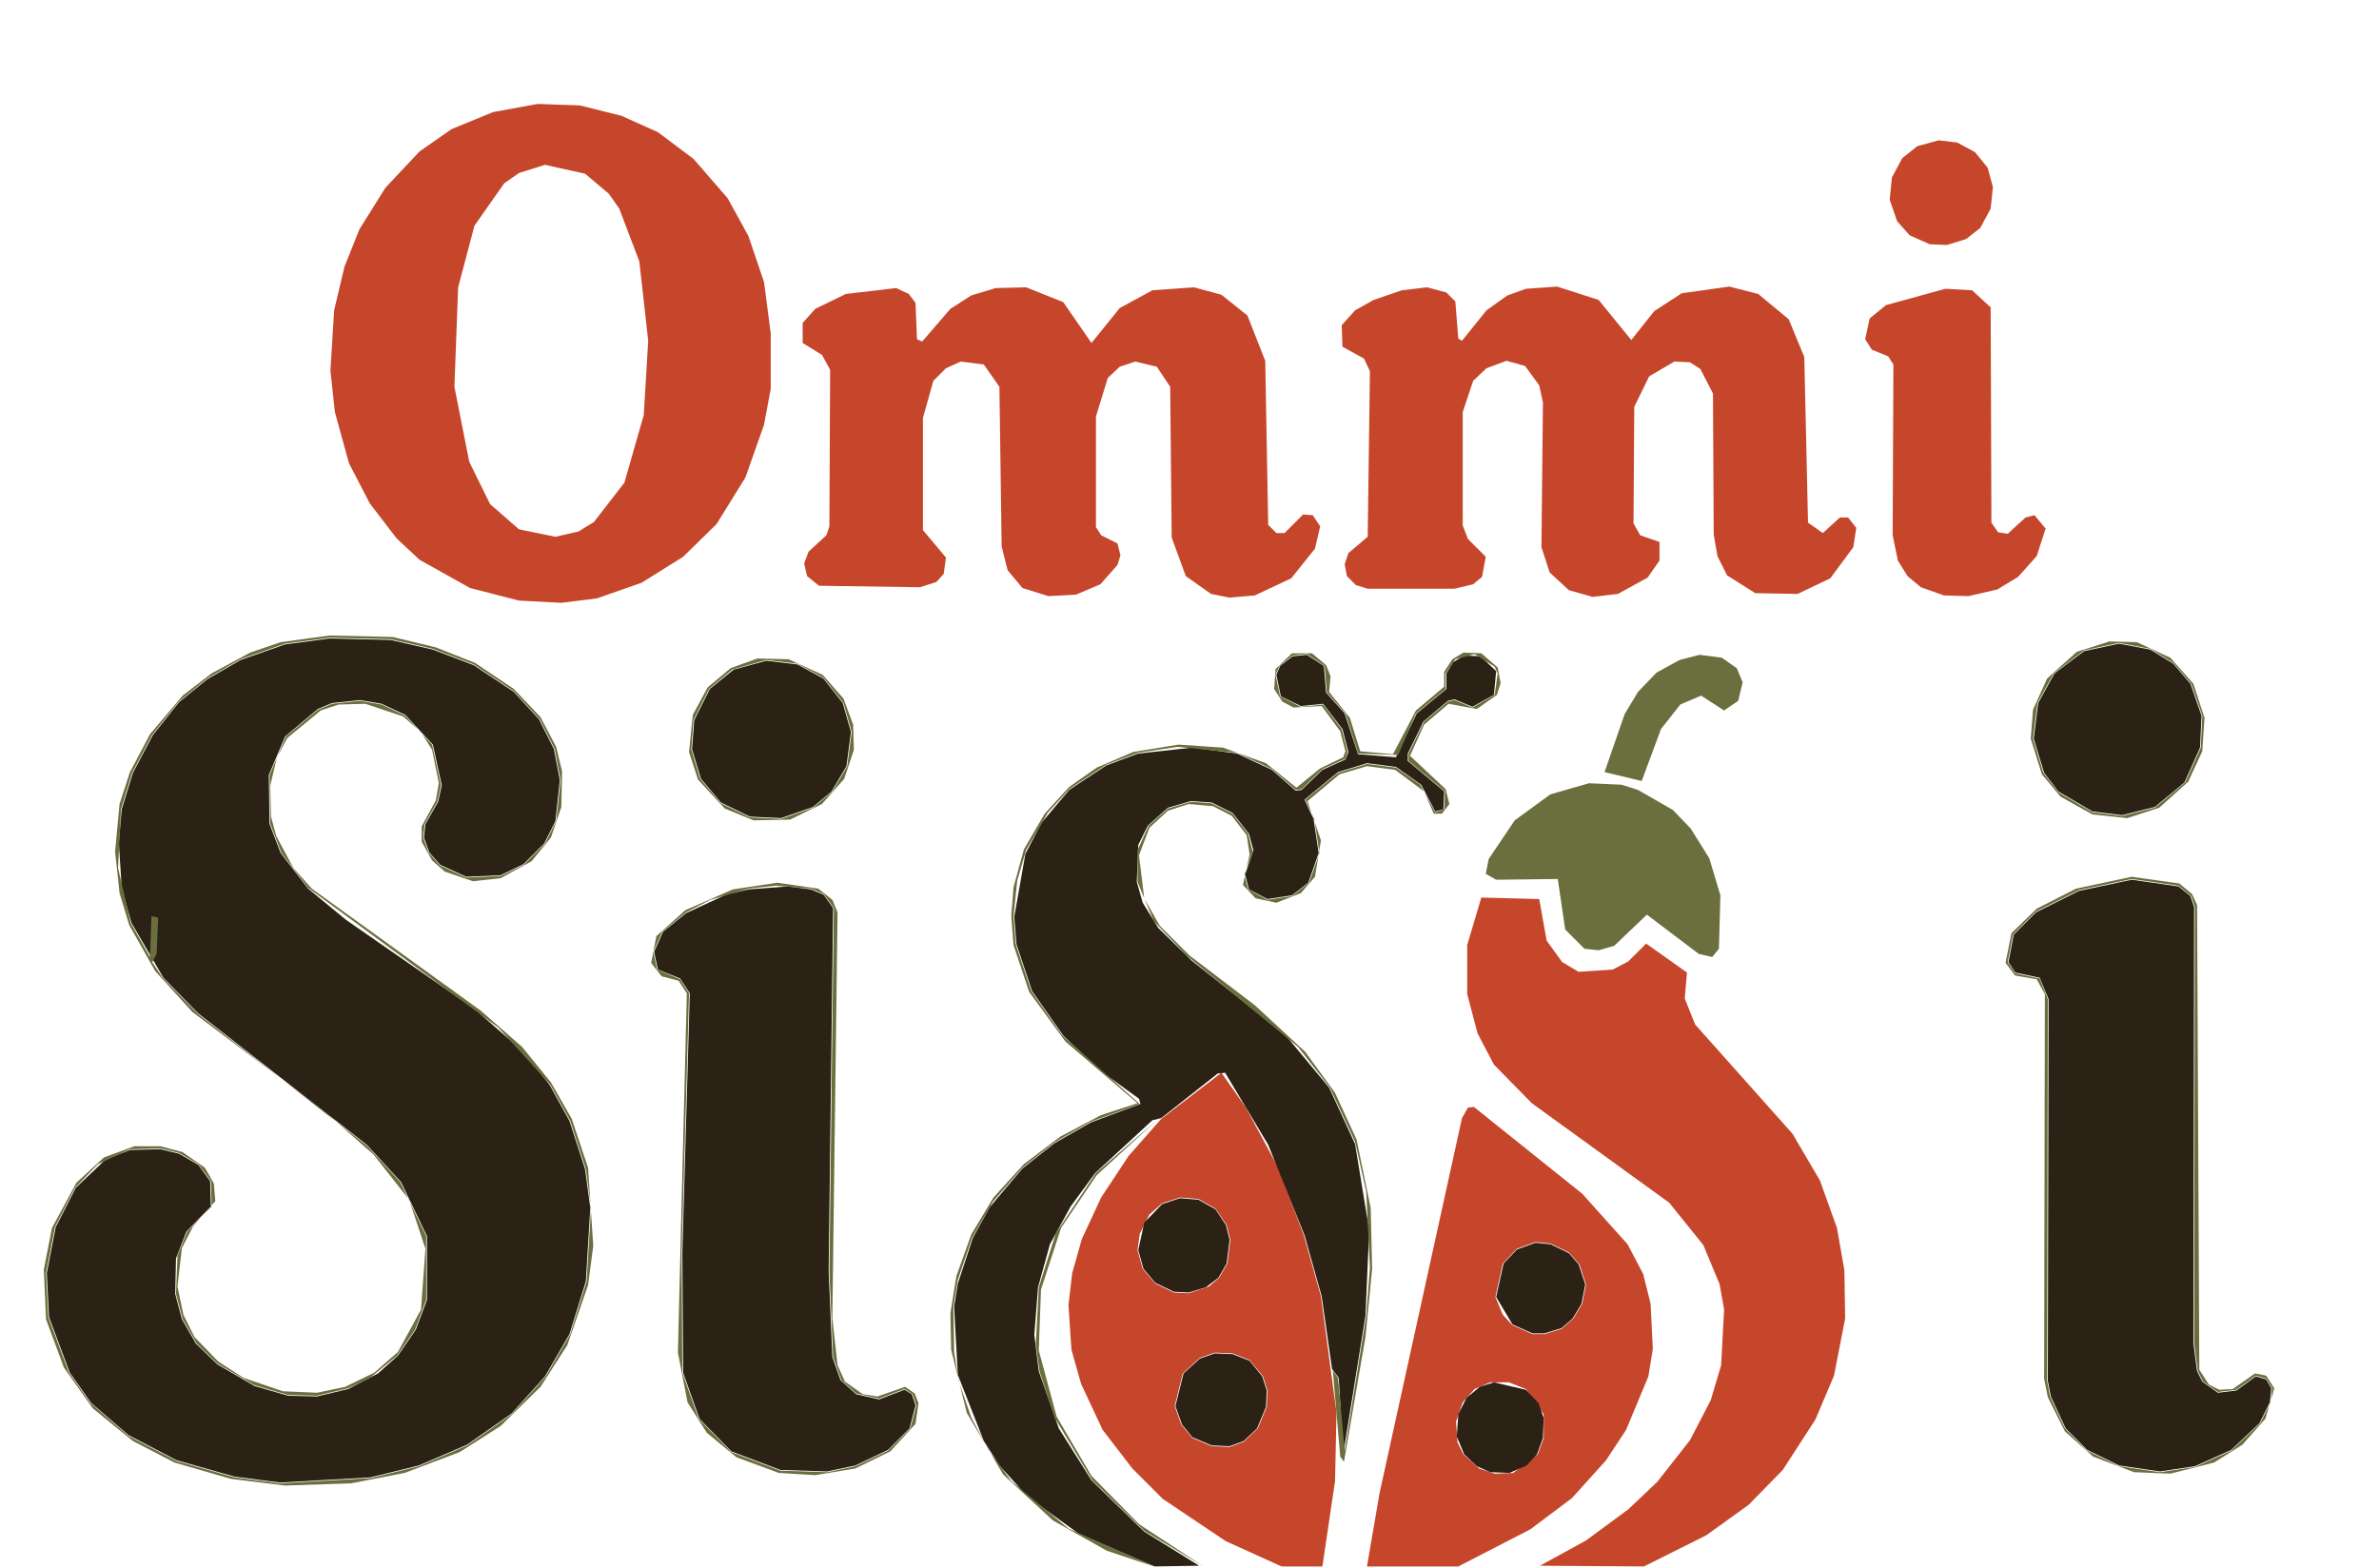
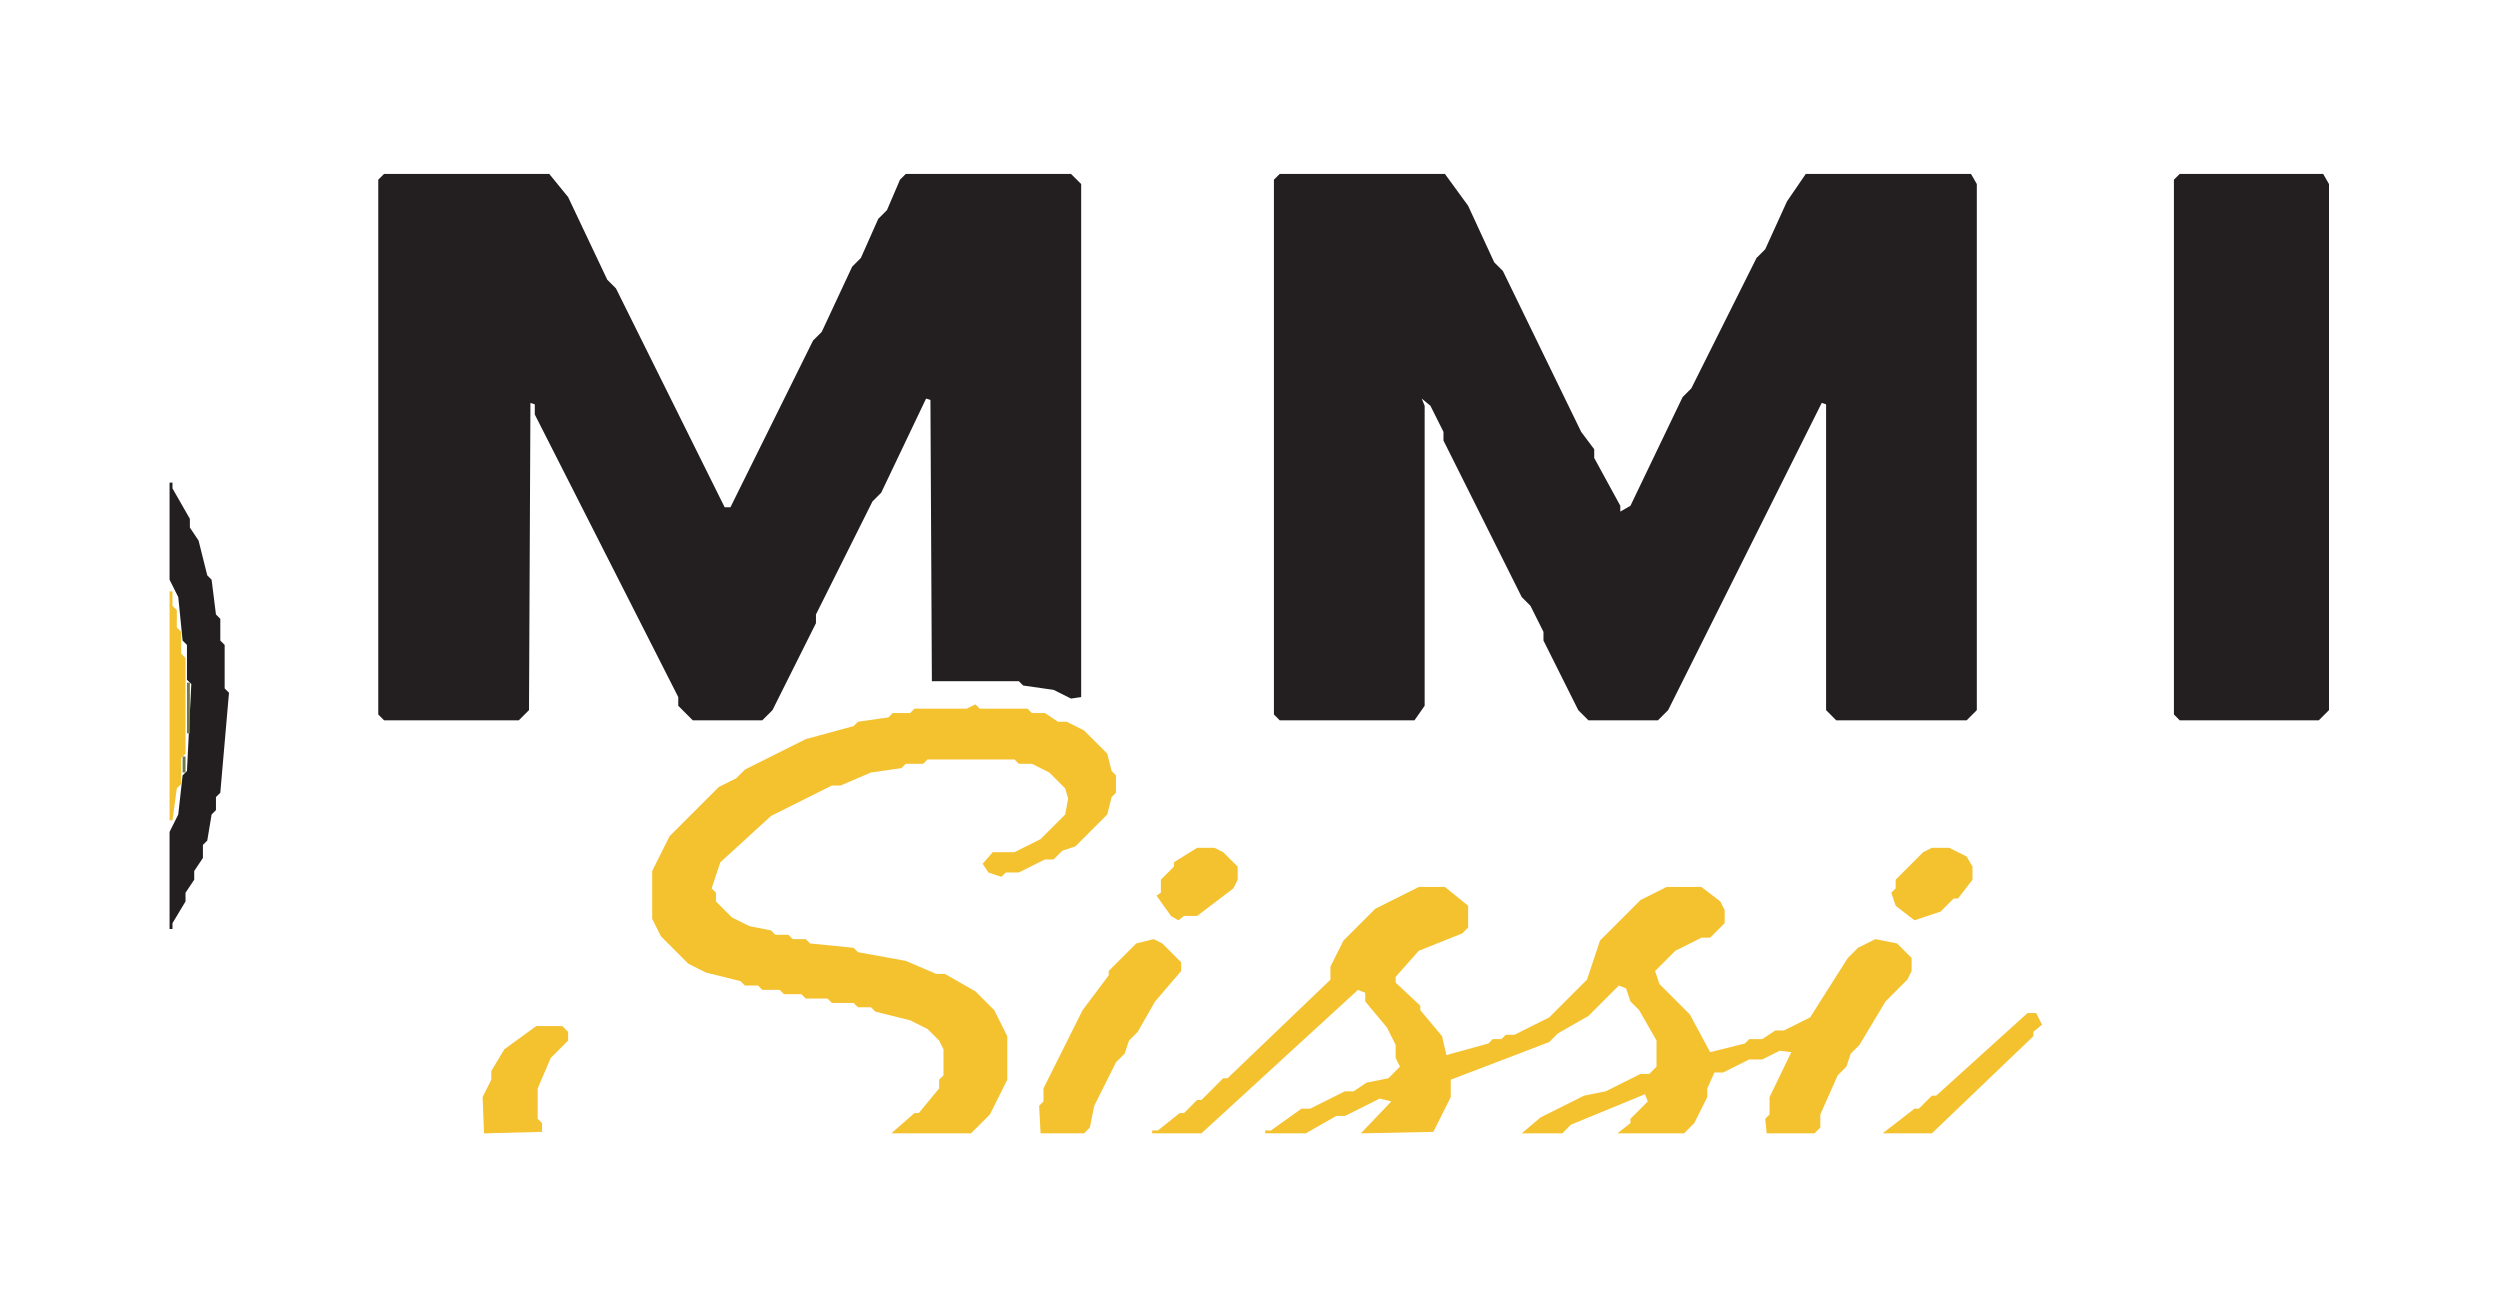
- <svg xmlns="http://www.w3.org/2000/svg" viewBox="0 0 3204 2111" width="3204" height="2111" role="img">
-   <g fill-rule="evenodd">
-     <path id="red" fill="#C6462B" d="M 1985 1491 L 1977 1492 L 1969 1506 L 1858 2011 L 1841 2110 L 1964 2110 L 2061 2060 L 2117 2018 L 2163 1967 L 2190 1926 L 2220 1854 L 2226 1817 L 2223 1756 L 2213 1716 L 2192 1676 L 2131 1608 Z M 2007 1862 L 2032 1862 L 2055 1871 L 2079 1905 L 2079 1937 L 2071 1959 L 2038 1984 L 2013 1985 L 1992 1978 L 1971 1959 L 1963 1943 L 1961 1915 L 1970 1889 L 1986 1871 Z M 2068 1673 L 2088 1675 L 2113 1687 L 2127 1703 L 2136 1730 L 2131 1756 L 2119 1776 L 2103 1790 L 2080 1797 L 2064 1797 L 2037 1785 L 2024 1771 L 2014 1747 L 2024 1702 L 2043 1682 Z M 1645 1445 L 1564 1507 L 1520 1557 L 1483 1613 L 1457 1669 L 1444 1715 L 1439 1758 L 1443 1818 L 1456 1864 L 1485 1926 L 1525 1978 L 1566 2019 L 1651 2076 L 1726 2110 L 1781 2110 L 1798 1995 L 1800 1903 L 1779 1746 L 1756 1664 L 1721 1572 L 1678 1492 Z M 1636 1822 L 1660 1823 L 1683 1832 L 1701 1854 L 1707 1873 L 1706 1895 L 1694 1924 L 1675 1942 L 1656 1949 L 1632 1948 L 1606 1937 L 1591 1919 L 1582 1894 L 1593 1850 L 1616 1829 Z M 1589 1613 L 1614 1615 L 1637 1628 L 1652 1650 L 1657 1670 L 1653 1702 L 1642 1721 L 1628 1733 L 1601 1742 L 1581 1741 L 1556 1729 L 1539 1709 L 1532 1684 L 1535 1662 L 1548 1636 L 1565 1621 Z M 1995 1209 L 1976 1273 L 1976 1339 L 1990 1392 L 2012 1434 L 2063 1486 L 2248 1620 L 2294 1677 L 2316 1730 L 2322 1764 L 2318 1839 L 2304 1886 L 2276 1940 L 2232 1996 L 2193 2033 L 2136 2075 L 2074 2109 L 2214 2110 L 2298 2068 L 2355 2027 L 2401 1980 L 2445 1912 L 2470 1853 L 2485 1776 L 2484 1711 L 2474 1654 L 2451 1590 L 2414 1527 L 2283 1380 L 2269 1345 L 2272 1310 L 2217 1271 L 2193 1295 L 2172 1306 L 2126 1309 L 2104 1296 L 2083 1267 L 2073 1211 Z M 2620 389 L 2540 411 L 2518 429 L 2512 457 L 2521 471 L 2543 480 L 2550 491 L 2549 721 L 2556 755 L 2569 776 L 2587 791 L 2618 802 L 2651 803 L 2690 794 L 2718 777 L 2743 749 L 2755 712 L 2740 694 L 2728 697 L 2704 719 L 2691 717 L 2682 704 L 2681 414 L 2656 391 Z M 1081 435 L 1081 462 L 1107 478 L 1118 498 L 1117 709 L 1113 721 L 1089 743 L 1083 759 L 1087 776 L 1103 789 L 1239 791 L 1261 784 L 1271 773 L 1274 751 L 1243 714 L 1243 563 L 1257 513 L 1274 496 L 1294 487 L 1325 491 L 1346 521 L 1349 736 L 1357 768 L 1377 792 L 1412 803 L 1449 801 L 1482 787 L 1505 761 L 1509 748 L 1505 732 L 1483 721 L 1476 710 L 1476 561 L 1492 509 L 1508 494 L 1529 487 L 1558 494 L 1576 521 L 1578 724 L 1597 776 L 1631 800 L 1656 805 L 1690 802 L 1739 779 L 1771 739 L 1778 709 L 1768 694 L 1755 693 L 1730 718 L 1719 718 L 1708 707 L 1704 486 L 1680 425 L 1645 397 L 1608 387 L 1552 391 L 1508 415 L 1470 462 L 1432 407 L 1382 387 L 1341 388 L 1308 398 L 1280 416 L 1242 460 L 1235 457 L 1233 408 L 1224 396 L 1207 388 L 1139 396 L 1098 416 Z M 1807 438 L 1808 467 L 1837 483 L 1845 500 L 1842 723 L 1816 745 L 1811 760 L 1814 776 L 1826 788 L 1842 793 L 1959 793 L 1984 787 L 1996 777 L 2001 750 L 1977 726 L 1970 708 L 1970 555 L 1984 513 L 2002 496 L 2029 486 L 2054 493 L 2073 519 L 2078 542 L 2076 737 L 2087 771 L 2113 795 L 2145 804 L 2179 800 L 2219 778 L 2235 755 L 2235 730 L 2209 721 L 2200 705 L 2201 548 L 2221 507 L 2255 487 L 2276 488 L 2290 497 L 2307 530 L 2308 720 L 2313 749 L 2326 775 L 2364 799 L 2421 800 L 2465 779 L 2496 737 L 2500 711 L 2489 697 L 2478 697 L 2455 718 L 2435 704 L 2430 481 L 2409 430 L 2368 396 L 2329 386 L 2265 395 L 2228 419 L 2197 458 L 2153 404 L 2097 386 L 2055 389 L 2030 398 L 2002 418 L 1969 459 L 1964 456 L 1960 406 L 1948 394 L 1922 387 L 1888 391 L 1850 404 L 1825 418 Z M 2611 189 L 2582 197 L 2562 213 L 2548 239 L 2545 269 L 2555 298 L 2572 317 L 2599 329 L 2622 330 L 2648 322 L 2667 307 L 2681 281 L 2684 252 L 2677 226 L 2660 205 L 2636 192 Z M 724 140 L 664 151 L 608 174 L 565 204 L 519 253 L 484 309 L 464 359 L 450 418 L 445 499 L 451 555 L 470 624 L 498 678 L 534 725 L 565 754 L 633 792 L 699 809 L 756 812 L 804 806 L 864 785 L 920 750 L 965 706 L 1004 643 L 1029 572 L 1038 524 L 1038 449 L 1029 380 L 1008 318 L 980 267 L 934 214 L 886 178 L 837 156 L 781 142 Z M 734 222 L 788 234 L 820 261 L 834 281 L 861 352 L 873 459 L 867 559 L 841 650 L 800 703 L 779 716 L 748 723 L 699 713 L 660 679 L 632 622 L 612 521 L 617 387 L 639 304 L 679 247 L 699 233 Z" />
-     <path id="dark" fill="#2B2115" d="M 2012 1862 L 1993 1868 L 1975 1883 L 1964 1905 L 1962 1935 L 1972 1959 L 1989 1975 L 2007 1983 L 2033 1984 L 2056 1974 L 2070 1959 L 2078 1937 L 2079 1910 L 2072 1890 L 2055 1872 Z M 1636 1823 L 1616 1830 L 1594 1850 L 1583 1894 L 1592 1919 L 1606 1936 L 1632 1947 L 1656 1948 L 1675 1941 L 1693 1924 L 1705 1895 L 1706 1873 L 1700 1854 L 1683 1833 L 1660 1824 Z M 2068 1674 L 2043 1683 L 2025 1702 L 2015 1747 L 2037 1784 L 2064 1796 L 2080 1796 L 2103 1789 L 2118 1776 L 2130 1756 L 2135 1730 L 2126 1703 L 2113 1688 L 2088 1676 Z M 1589 1614 L 1565 1622 L 1541 1647 L 1533 1684 L 1540 1709 L 1556 1728 L 1581 1740 L 1601 1741 L 1624 1734 L 1641 1721 L 1652 1702 L 1656 1670 L 1651 1650 L 1637 1629 L 1614 1616 Z M 1008 1198 L 978 1205 L 924 1230 L 893 1255 L 881 1282 L 886 1306 L 916 1318 L 929 1338 L 919 1687 L 920 1849 L 942 1911 L 985 1955 L 1051 1980 L 1114 1982 L 1152 1974 L 1196 1953 L 1225 1924 L 1233 1893 L 1228 1878 L 1218 1872 L 1184 1885 L 1153 1878 L 1132 1859 L 1121 1828 L 1116 1712 L 1122 1223 L 1109 1205 L 1092 1198 L 1061 1194 Z M 2871 1185 L 2800 1200 L 2742 1229 L 2712 1259 L 2705 1296 L 2714 1310 L 2747 1317 L 2759 1346 L 2758 1860 L 2762 1881 L 2782 1924 L 2811 1953 L 2854 1974 L 2909 1982 L 2956 1975 L 3005 1953 L 3043 1917 L 3057 1889 L 3059 1870 L 3052 1858 L 3038 1854 L 3012 1873 L 2987 1876 L 2966 1861 L 2959 1847 L 2954 1809 L 2955 1222 L 2950 1207 L 2934 1194 Z M 1032 890 L 988 902 L 956 928 L 935 970 L 932 1009 L 944 1049 L 971 1081 L 1010 1100 L 1052 1102 L 1095 1087 L 1120 1066 L 1140 1032 L 1146 986 L 1135 947 L 1109 914 L 1074 895 Z M 1994 884 L 1972 883 L 1957 892 L 1948 907 L 1948 928 L 1908 961 L 1880 1020 L 1829 1016 L 1811 961 L 1786 933 L 1783 897 L 1760 882 L 1741 884 L 1724 897 L 1719 909 L 1725 938 L 1752 951 L 1782 948 L 1808 982 L 1816 1013 L 1812 1023 L 1781 1037 L 1753 1064 L 1745 1065 L 1713 1037 L 1666 1015 L 1606 1007 L 1533 1015 L 1490 1031 L 1440 1064 L 1403 1108 L 1381 1150 L 1366 1235 L 1369 1272 L 1390 1335 L 1432 1395 L 1483 1443 L 1534 1480 L 1536 1487 L 1469 1512 L 1420 1540 L 1377 1574 L 1333 1626 L 1310 1668 L 1290 1729 L 1285 1760 L 1290 1852 L 1325 1941 L 1346 1974 L 1384 2016 L 1453 2066 L 1555 2110 L 1615 2109 L 1541 2063 L 1470 1994 L 1426 1924 L 1399 1847 L 1393 1798 L 1398 1734 L 1414 1676 L 1442 1625 L 1475 1580 L 1552 1509 L 1564 1506 L 1640 1446 L 1650 1445 L 1708 1542 L 1757 1664 L 1780 1746 L 1794 1844 L 1803 1856 L 1809 1959 L 1839 1772 L 1844 1657 L 1825 1541 L 1790 1465 L 1731 1394 L 1605 1294 L 1560 1250 L 1539 1216 L 1531 1188 L 1533 1138 L 1546 1112 L 1573 1088 L 1604 1079 L 1632 1081 L 1660 1095 L 1682 1123 L 1688 1145 L 1677 1178 L 1682 1198 L 1707 1211 L 1740 1206 L 1762 1189 L 1776 1149 L 1769 1103 L 1757 1077 L 1802 1040 L 1841 1028 L 1880 1033 L 1914 1057 L 1933 1093 L 1944 1090 L 1945 1066 L 1896 1025 L 1896 1015 L 1917 972 L 1950 944 L 1959 942 L 1983 952 L 2012 936 L 2015 904 Z M 2854 867 L 2807 877 L 2767 907 L 2745 947 L 2739 995 L 2753 1041 L 2772 1066 L 2818 1093 L 2858 1098 L 2902 1087 L 2942 1054 L 2963 1007 L 2965 964 L 2950 921 L 2927 894 L 2896 875 Z M 526 862 L 444 860 L 384 868 L 324 889 L 279 915 L 241 946 L 206 990 L 179 1041 L 164 1090 L 160 1135 L 164 1197 L 177 1243 L 220 1317 L 267 1365 L 494 1542 L 540 1592 L 575 1665 L 575 1751 L 560 1791 L 536 1826 L 509 1850 L 469 1871 L 427 1881 L 388 1880 L 343 1867 L 293 1838 L 264 1810 L 245 1777 L 236 1743 L 237 1695 L 251 1659 L 284 1625 L 283 1591 L 267 1569 L 241 1554 L 216 1548 L 175 1549 L 142 1562 L 102 1600 L 75 1653 L 63 1715 L 66 1774 L 94 1849 L 123 1890 L 173 1933 L 238 1967 L 316 1989 L 377 1997 L 499 1990 L 564 1974 L 629 1946 L 689 1904 L 734 1854 L 767 1797 L 789 1726 L 795 1627 L 788 1575 L 767 1510 L 740 1461 L 704 1416 L 639 1359 L 466 1239 L 415 1197 L 378 1149 L 363 1110 L 362 1044 L 384 992 L 428 955 L 447 947 L 485 943 L 514 948 L 546 963 L 583 1003 L 595 1058 L 590 1080 L 573 1110 L 571 1128 L 578 1148 L 593 1165 L 628 1181 L 674 1179 L 705 1164 L 733 1136 L 748 1106 L 754 1051 L 746 1009 L 726 969 L 692 932 L 638 896 L 583 875 Z" />
-     <path id="olive" fill="#6B6F3D" d="M 1560 1507 L 1476 1580 L 1422 1661 L 1399 1734 L 1395 1811 L 1400 1847 L 1420 1909 L 1471 1994 L 1541 2062 L 1621 2110 L 1534 2053 L 1470 1988 L 1423 1908 L 1399 1819 L 1402 1737 L 1429 1654 L 1477 1583 Z M 1047 1189 L 987 1198 L 923 1226 L 884 1261 L 877 1297 L 891 1315 L 914 1321 L 925 1338 L 913 1822 L 926 1889 L 952 1930 L 992 1963 L 1049 1984 L 1098 1987 L 1152 1978 L 1199 1955 L 1233 1918 L 1237 1890 L 1232 1877 L 1219 1868 L 1182 1881 L 1162 1878 L 1138 1861 L 1128 1839 L 1121 1776 L 1128 1229 L 1121 1212 L 1102 1197 Z M 1008 1197 L 1045 1193 L 1092 1197 L 1109 1204 L 1123 1223 L 1117 1712 L 1122 1828 L 1133 1859 L 1153 1877 L 1184 1884 L 1218 1871 L 1229 1878 L 1234 1893 L 1226 1924 L 1196 1954 L 1152 1975 L 1114 1983 L 1051 1981 L 985 1956 L 941 1911 L 919 1849 L 918 1687 L 928 1338 L 916 1319 L 885 1306 L 880 1282 L 892 1255 L 924 1229 L 957 1212 Z M 2871 1181 L 2796 1197 L 2743 1224 L 2709 1257 L 2701 1297 L 2714 1314 L 2743 1319 L 2754 1339 L 2753 1857 L 2758 1882 L 2781 1928 L 2819 1962 L 2874 1983 L 2923 1985 L 2982 1970 L 3020 1946 L 3051 1911 L 3063 1870 L 3052 1853 L 3037 1850 L 3007 1871 L 2989 1872 L 2975 1865 L 2962 1845 L 2959 1219 L 2952 1204 L 2935 1190 Z M 2871 1184 L 2934 1193 L 2951 1207 L 2956 1222 L 2955 1809 L 2960 1847 L 2967 1861 L 2987 1875 L 3012 1872 L 3038 1853 L 3052 1857 L 3060 1870 L 3058 1889 L 3044 1917 L 3005 1954 L 2956 1976 L 2909 1983 L 2854 1975 L 2811 1954 L 2781 1924 L 2761 1881 L 2757 1860 L 2758 1346 L 2747 1318 L 2714 1311 L 2704 1296 L 2711 1259 L 2742 1228 L 2800 1199 Z M 2005 1157 L 2001 1177 L 2015 1185 L 2098 1184 L 2108 1252 L 2134 1278 L 2153 1280 L 2174 1274 L 2218 1232 L 2288 1285 L 2306 1289 L 2315 1278 L 2317 1206 L 2302 1156 L 2277 1116 L 2253 1091 L 2206 1064 L 2184 1057 L 2140 1055 L 2088 1070 L 2040 1105 Z M 1020 887 L 984 900 L 953 926 L 933 963 L 928 1013 L 940 1050 L 976 1089 L 1015 1105 L 1064 1104 L 1107 1083 L 1137 1049 L 1150 1010 L 1149 976 L 1136 941 L 1108 909 L 1062 888 Z M 1032 889 L 1074 894 L 1109 913 L 1136 947 L 1147 986 L 1141 1032 L 1121 1066 L 1095 1088 L 1052 1103 L 1010 1101 L 971 1082 L 943 1049 L 931 1009 L 934 970 L 955 928 L 986 902 Z M 2339 900 L 2319 886 L 2289 882 L 2262 889 L 2231 906 L 2206 932 L 2188 962 L 2161 1040 L 2211 1052 L 2237 982 L 2263 949 L 2291 937 L 2322 957 L 2341 944 L 2347 919 Z M 1995 880 L 1971 879 L 1956 888 L 1945 905 L 1945 925 L 1907 957 L 1876 1016 L 1832 1012 L 1818 967 L 1790 932 L 1792 911 L 1786 896 L 1767 880 L 1740 880 L 1718 901 L 1716 928 L 1727 945 L 1742 953 L 1780 951 L 1805 985 L 1812 1012 L 1809 1020 L 1778 1035 L 1746 1061 L 1705 1028 L 1647 1007 L 1587 1003 L 1526 1013 L 1477 1034 L 1440 1060 L 1407 1096 L 1379 1144 L 1365 1195 L 1362 1234 L 1365 1273 L 1386 1336 L 1435 1403 L 1532 1486 L 1483 1502 L 1428 1531 L 1379 1568 L 1338 1613 L 1308 1663 L 1288 1719 L 1280 1769 L 1281 1818 L 1302 1903 L 1351 1986 L 1418 2048 L 1491 2089 L 1554 2110 L 1439 2059 L 1362 1995 L 1331 1953 L 1308 1909 L 1291 1860 L 1285 1821 L 1284 1760 L 1290 1724 L 1309 1668 L 1337 1619 L 1377 1573 L 1420 1539 L 1469 1511 L 1535 1487 L 1431 1395 L 1389 1335 L 1368 1272 L 1365 1235 L 1370 1186 L 1382 1145 L 1411 1095 L 1440 1063 L 1490 1030 L 1533 1014 L 1586 1006 L 1666 1014 L 1713 1036 L 1745 1064 L 1753 1063 L 1781 1036 L 1812 1022 L 1815 1013 L 1807 982 L 1782 949 L 1752 952 L 1724 938 L 1718 909 L 1723 897 L 1741 883 L 1760 881 L 1784 897 L 1787 933 L 1812 961 L 1829 1015 L 1883 1017 L 1907 961 L 1947 928 L 1947 907 L 1960 888 L 1986 881 L 2013 898 L 2017 907 L 2013 936 L 1983 953 L 1959 943 L 1950 945 L 1918 972 L 1897 1015 L 1897 1025 L 1946 1066 L 1945 1090 L 1933 1094 L 1913 1057 L 1880 1034 L 1841 1029 L 1802 1041 L 1758 1077 L 1770 1103 L 1777 1149 L 1763 1189 L 1740 1207 L 1707 1212 L 1681 1198 L 1676 1178 L 1687 1147 L 1681 1123 L 1660 1096 L 1632 1082 L 1604 1080 L 1573 1089 L 1547 1112 L 1532 1145 L 1532 1188 L 1554 1241 L 1598 1287 L 1748 1410 L 1791 1465 L 1825 1538 L 1840 1605 L 1845 1707 L 1840 1772 L 1811 1954 L 1802 1856 L 1795 1846 L 1805 1962 L 1810 1969 L 1839 1801 L 1848 1709 L 1846 1627 L 1827 1535 L 1798 1472 L 1758 1417 L 1690 1354 L 1602 1287 L 1562 1247 L 1541 1210 L 1534 1152 L 1548 1115 L 1573 1092 L 1601 1083 L 1634 1086 L 1659 1099 L 1679 1125 L 1683 1151 L 1674 1192 L 1691 1210 L 1719 1216 L 1752 1203 L 1771 1181 L 1779 1132 L 1761 1079 L 1804 1043 L 1841 1032 L 1879 1037 L 1918 1066 L 1931 1096 L 1942 1096 L 1952 1083 L 1947 1063 L 1899 1018 L 1918 976 L 1951 948 L 1989 955 L 2016 936 L 2021 920 L 2017 899 Z M 2841 864 L 2797 878 L 2757 914 L 2738 956 L 2735 995 L 2750 1043 L 2775 1073 L 2818 1097 L 2865 1102 L 2908 1088 L 2947 1053 L 2966 1012 L 2969 967 L 2954 921 L 2923 886 L 2878 865 Z M 2854 866 L 2896 874 L 2927 893 L 2951 921 L 2966 964 L 2964 1007 L 2943 1054 L 2902 1088 L 2858 1099 L 2818 1094 L 2772 1067 L 2752 1041 L 2738 995 L 2744 947 L 2766 907 L 2807 876 Z M 529 858 L 444 856 L 378 865 L 337 879 L 285 907 L 246 937 L 202 989 L 175 1040 L 161 1083 L 155 1147 L 161 1203 L 174 1246 L 209 1308 L 259 1363 L 437 1497 L 503 1555 L 551 1616 L 573 1682 L 567 1764 L 536 1821 L 504 1849 L 465 1868 L 427 1876 L 381 1874 L 328 1856 L 294 1834 L 262 1801 L 247 1771 L 239 1733 L 245 1681 L 260 1652 L 290 1618 L 288 1594 L 276 1573 L 246 1552 L 216 1544 L 181 1544 L 140 1559 L 103 1593 L 70 1654 L 59 1710 L 62 1777 L 86 1842 L 125 1897 L 179 1941 L 235 1970 L 311 1992 L 384 2001 L 473 1998 L 545 1984 L 619 1956 L 674 1921 L 728 1868 L 764 1812 L 792 1731 L 799 1678 L 792 1573 L 770 1507 L 742 1458 L 703 1410 L 647 1361 L 420 1197 L 395 1169 L 372 1126 L 365 1100 L 364 1058 L 373 1020 L 387 994 L 432 957 L 456 949 L 492 948 L 543 965 L 567 986 L 582 1010 L 591 1055 L 587 1078 L 568 1113 L 568 1134 L 582 1159 L 599 1174 L 637 1187 L 674 1183 L 716 1160 L 742 1128 L 756 1087 L 757 1039 L 749 1006 L 728 966 L 692 928 L 640 893 L 587 872 Z M 526 861 L 583 874 L 638 895 L 692 931 L 727 969 L 747 1009 L 755 1051 L 749 1106 L 734 1136 L 705 1165 L 674 1180 L 628 1182 L 593 1166 L 577 1148 L 570 1128 L 572 1110 L 589 1080 L 594 1058 L 582 1003 L 546 964 L 514 949 L 485 944 L 447 948 L 428 956 L 385 992 L 363 1044 L 364 1110 L 379 1149 L 415 1196 L 671 1384 L 741 1461 L 768 1510 L 789 1575 L 796 1627 L 790 1726 L 768 1797 L 735 1854 L 689 1905 L 629 1947 L 564 1975 L 499 1991 L 377 1998 L 316 1990 L 238 1968 L 173 1934 L 122 1890 L 93 1849 L 65 1774 L 62 1715 L 74 1653 L 101 1600 L 132 1568 L 175 1548 L 216 1547 L 241 1553 L 267 1568 L 284 1591 L 285 1625 L 252 1659 L 239 1691 L 237 1743 L 246 1777 L 265 1810 L 293 1837 L 343 1866 L 388 1879 L 427 1880 L 469 1870 L 497 1857 L 535 1826 L 559 1791 L 574 1751 L 574 1665 L 539 1592 L 494 1543 L 267 1366 L 219 1317 L 205 1296 L 211 1285 L 213 1236 L 204 1234 L 202 1289 L 176 1243 L 159 1169 L 163 1090 L 178 1041 L 205 990 L 240 946 L 279 914 L 324 888 L 384 867 L 444 859 Z" />
-   </g>
+ <svg xmlns="http://www.w3.org/2000/svg" viewBox="0 0 575 300" width="575" height="300">
+   <path d="M 39.00,111.00 39.00,133.33 41.00,137.33 42.00,147.33 43.00,148.33 43.00,156.33 44.00,157.33 43.00,177.33 42.00,178.33 41.00,187.33 39.00,191.33 39.00,213.67 39.67,213.67 39.67,212.33 42.67,207.33 42.67,205.33 44.67,202.33 44.67,200.33 46.67,197.33 46.67,194.33 47.67,193.33 48.67,187.33 49.67,186.33 49.67,183.33 50.67,182.33 52.67,159.33 51.67,158.33 51.67,148.33 50.67,147.33 50.67,142.33 49.67,141.33 48.67,133.33 47.67,132.33 45.67,124.33 43.67,121.33 43.67,119.33 39.67,112.33 39.67,111.00 Z M 501.33,40.00 500.00,41.33 500.00,164.33 501.33,165.67 533.33,165.67 535.67,163.33 535.67,42.33 534.33,40.00 Z M 293.00,41.33 293.00,164.33 294.33,165.67 325.33,165.67 327.67,162.33 327.67,93.33 327.00,91.67 329.00,93.33 332.00,99.33 332.00,101.33 350.00,137.33 352.00,139.33 355.00,145.33 355.00,147.33 363.00,163.33 365.33,165.67 381.33,165.67 383.67,163.33 419.00,92.67 420.00,93.00 420.00,163.33 422.33,165.67 452.33,165.67 454.67,163.33 454.67,42.33 453.33,40.00 415.33,40.00 411.00,46.33 406.00,57.33 404.00,59.33 389.00,89.33 387.00,91.33 375.00,116.33 372.67,117.67 372.67,116.33 366.67,105.33 366.67,103.33 363.67,99.33 345.67,62.33 343.67,60.33 337.67,47.33 332.33,40.00 294.33,40.00 Z M 87.00,41.33 87.00,164.33 88.33,165.67 119.33,165.67 121.67,163.33 122.00,92.67 123.00,93.00 123.00,95.33 156.00,160.33 156.00,162.33 159.33,165.67 175.33,165.67 177.67,163.33 187.67,143.33 187.67,141.33 200.67,115.33 202.67,113.33 213.00,91.67 214.00,92.00 214.33,156.67 234.33,156.67 235.33,157.67 242.33,158.67 246.33,160.67 248.67,160.33 248.67,42.33 246.33,40.00 208.33,40.00 207.00,41.33 204.00,48.33 202.00,50.33 198.00,59.33 196.00,61.33 189.00,76.33 187.00,78.33 168.00,116.67 166.67,116.67 141.67,66.33 139.67,64.33 130.67,45.33 126.33,40.00 88.33,40.00 Z" fill="#231F20" fill-rule="evenodd" />
+   <path d="M 129.33,236.00 123.33,236.00 116.00,241.33 113.00,246.33 113.00,248.33 111.00,252.33 111.33,260.67 124.67,260.33 124.67,258.33 123.67,257.33 123.67,250.33 126.67,243.33 130.67,239.33 130.67,237.33 Z M 468.33,233.00 466.33,233.00 445.33,252.00 444.33,252.00 441.33,255.00 440.33,255.00 433.00,260.67 444.33,260.67 467.67,238.33 467.67,237.33 469.67,235.67 Z M 267.33,217.00 265.33,216.00 261.33,217.00 255.00,223.33 255.00,224.33 249.00,232.33 240.00,250.33 240.00,253.33 239.00,254.33 239.33,260.67 249.33,260.67 250.67,259.33 251.67,254.33 256.67,244.33 258.67,242.33 259.67,239.33 261.67,237.33 265.67,230.33 271.67,223.33 271.67,221.33 Z M 265.00,260.67 276.33,260.67 312.33,227.67 314.00,228.33 314.00,230.33 319.00,236.33 321.00,240.33 321.00,243.33 322.00,245.33 319.33,248.00 314.33,249.00 311.33,251.00 309.33,251.00 301.33,255.00 299.33,255.00 292.33,260.00 291.00,260.00 291.00,260.67 300.33,260.67 307.33,256.67 309.33,256.67 317.33,252.67 320.00,253.33 313.00,260.67 329.67,260.33 333.67,252.33 333.67,248.33 356.33,239.67 358.33,237.67 365.33,233.67 372.33,226.67 374.00,227.33 375.00,230.33 377.00,232.33 381.00,239.33 381.00,245.33 379.33,247.00 377.33,247.00 369.33,251.00 364.33,252.00 354.33,257.00 350.00,260.67 359.33,260.67 361.33,258.67 378.33,251.67 379.00,253.33 375.00,257.33 375.00,258.33 372.00,260.67 387.33,260.67 389.67,258.33 392.67,252.33 392.67,250.33 394.33,246.67 396.33,246.67 402.33,243.67 405.33,243.67 409.33,241.67 412.00,242.00 407.00,252.33 407.00,256.33 406.00,257.33 406.33,260.67 417.33,260.67 418.67,259.33 418.67,256.33 422.67,247.33 424.67,245.33 425.67,242.33 427.67,240.33 433.67,230.33 438.67,225.33 439.67,223.33 439.67,220.33 436.33,217.00 431.33,216.00 427.33,218.00 425.00,220.33 416.33,234.00 410.33,237.00 408.33,237.00 405.33,239.00 402.33,239.00 401.33,240.00 393.33,242.00 388.67,233.33 381.67,226.33 380.67,223.33 385.33,218.67 391.33,215.67 393.33,215.67 396.67,212.33 396.67,209.33 395.67,207.33 391.33,204.00 383.33,204.00 377.33,207.00 368.00,216.33 365.00,225.33 356.33,234.00 348.33,238.00 346.33,238.00 345.33,239.00 343.33,239.00 342.33,240.00 332.67,242.67 331.67,238.33 326.67,232.33 326.67,231.33 321.00,226.00 321.00,224.67 326.33,218.67 336.33,214.67 337.67,213.33 337.67,208.33 332.33,204.00 326.33,204.00 316.33,209.00 309.00,216.33 306.00,222.33 306.00,225.33 282.33,248.00 281.33,248.00 276.33,253.00 275.33,253.00 272.33,256.00 271.33,256.00 266.33,260.00 265.00,260.00 Z M 452.33,197.00 448.33,195.00 444.33,195.00 442.33,196.00 436.00,202.33 436.00,204.33 435.00,205.33 436.00,208.33 440.33,211.67 446.33,209.67 449.33,206.67 450.33,206.67 453.67,202.33 453.67,199.33 Z M 281.33,196.00 279.33,195.00 275.33,195.00 270.00,198.33 270.00,199.33 267.00,202.33 267.00,205.33 266.00,206.00 269.33,210.67 271.00,211.67 272.33,210.67 275.33,210.67 283.67,204.33 284.67,202.33 284.67,199.33 Z M 240.33,164.00 237.33,164.00 236.33,163.00 225.33,163.00 224.33,162.00 222.33,163.00 210.33,163.00 209.33,164.00 205.33,164.00 204.33,165.00 197.33,166.00 196.33,167.00 185.33,170.00 171.33,177.00 169.33,179.00 165.33,181.00 154.00,192.33 150.00,200.33 150.00,211.33 152.00,215.33 158.33,221.67 162.33,223.67 170.33,225.67 171.33,226.67 174.33,226.67 175.33,227.67 179.33,227.67 180.33,228.67 184.33,228.67 185.33,229.67 190.33,229.67 191.33,230.67 196.33,230.67 197.33,231.67 200.33,231.67 201.33,232.67 209.33,234.67 213.33,236.67 216.00,239.33 217.00,241.33 217.00,247.33 216.00,248.33 216.00,250.33 211.33,256.00 210.33,256.00 205.00,260.67 223.33,260.67 227.67,256.33 231.67,248.33 231.67,238.33 228.67,232.33 224.33,228.00 217.33,224.00 215.33,224.00 208.33,221.00 197.33,219.00 196.33,218.00 186.33,217.00 185.33,216.00 182.33,216.00 181.33,215.00 178.33,215.00 177.33,214.00 172.33,213.00 168.33,211.00 164.67,207.33 164.67,205.33 163.67,204.33 165.67,198.33 177.33,187.67 191.33,180.67 193.33,180.67 200.33,177.67 207.33,176.67 208.33,175.67 212.33,175.67 213.33,174.67 233.33,174.67 234.33,175.67 237.33,175.67 241.33,177.67 245.00,181.33 245.67,183.67 245.00,187.33 239.33,193.00 233.33,196.00 228.33,196.00 226.00,198.67 227.33,200.67 230.33,201.67 231.33,200.67 234.33,200.67 240.33,197.67 242.33,197.67 244.33,195.67 247.33,194.67 254.67,187.33 255.67,183.33 256.67,182.33 256.67,178.33 255.67,177.33 254.67,173.33 249.33,168.00 245.33,166.00 243.33,166.00 Z M 39.00,136.00 39.00,188.67 39.67,188.67 40.67,181.33 41.67,180.33 41.67,174.33 42.67,173.33 42.67,151.33 41.67,150.33 41.67,145.33 40.67,144.33 40.67,140.33 39.67,139.33 39.67,136.00 Z" fill="#F4C12F" fill-rule="evenodd" />
+   <path d="M 42.00,174.00 42.00,177.67 42.67,177.67 42.67,174.00 Z M 43.00,157.00 43.00,168.67 43.67,168.67 43.67,157.00 Z" fill="#6F7A47" fill-rule="evenodd" />
</svg>
